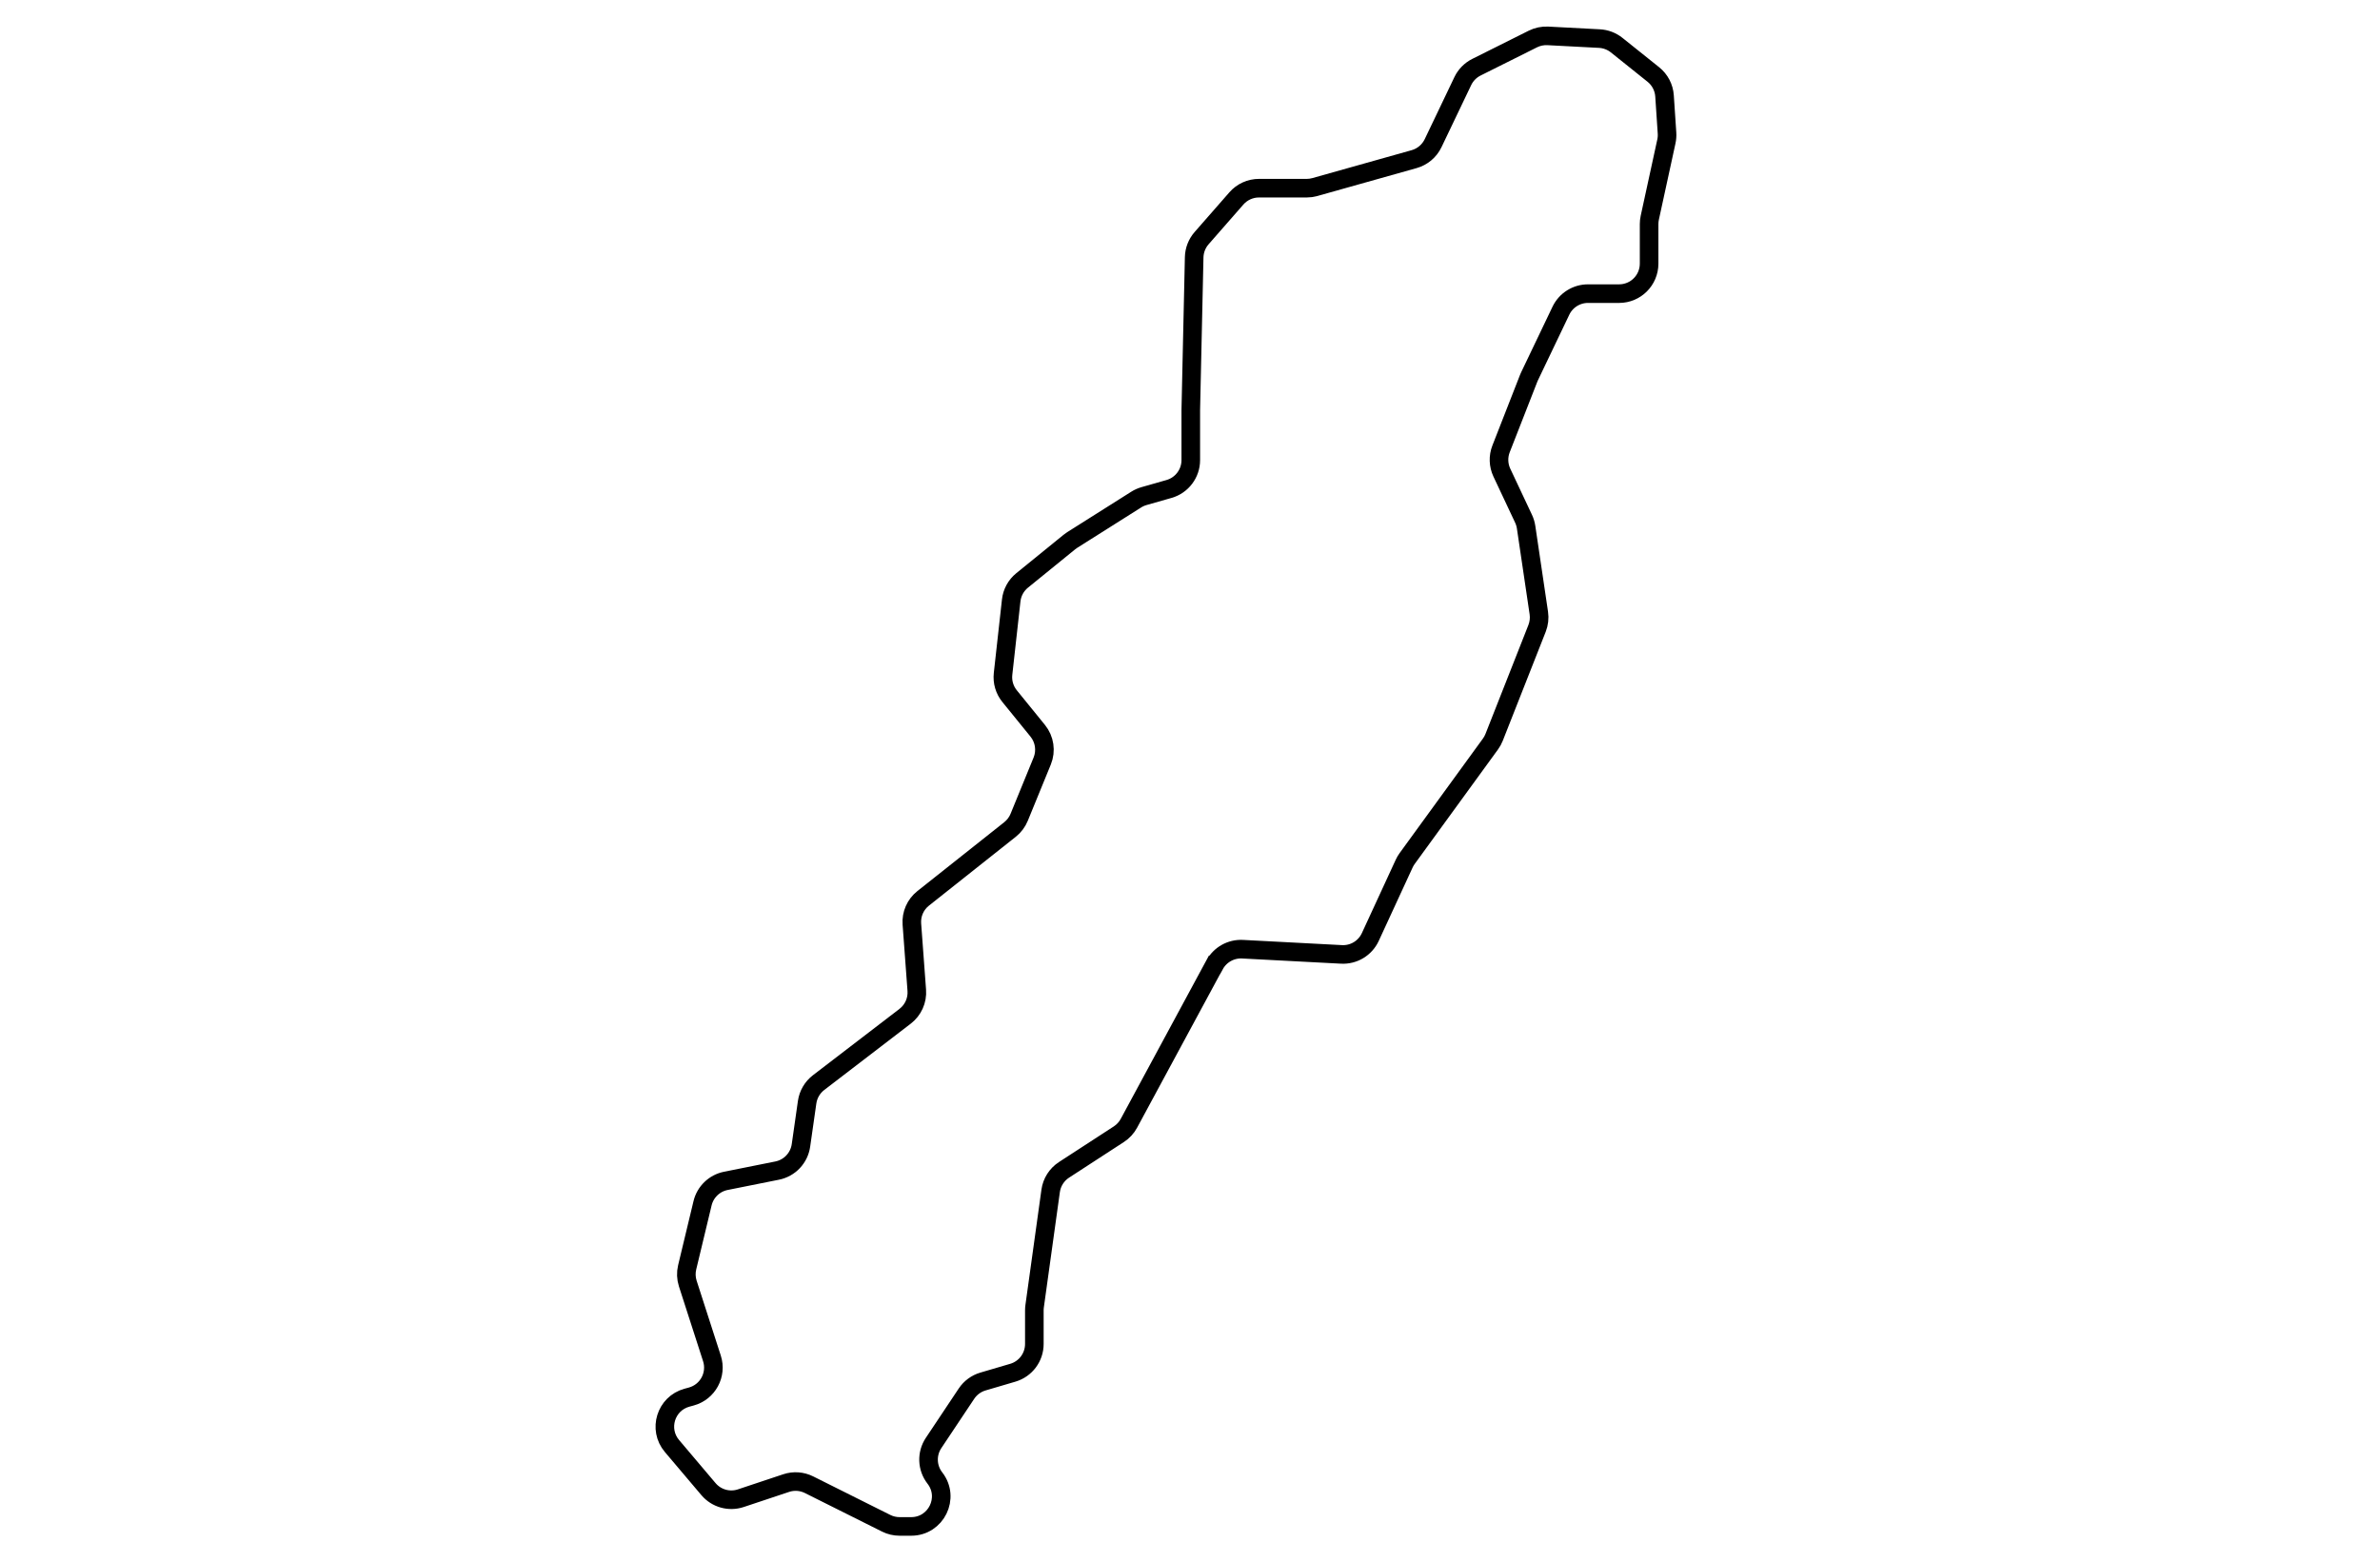
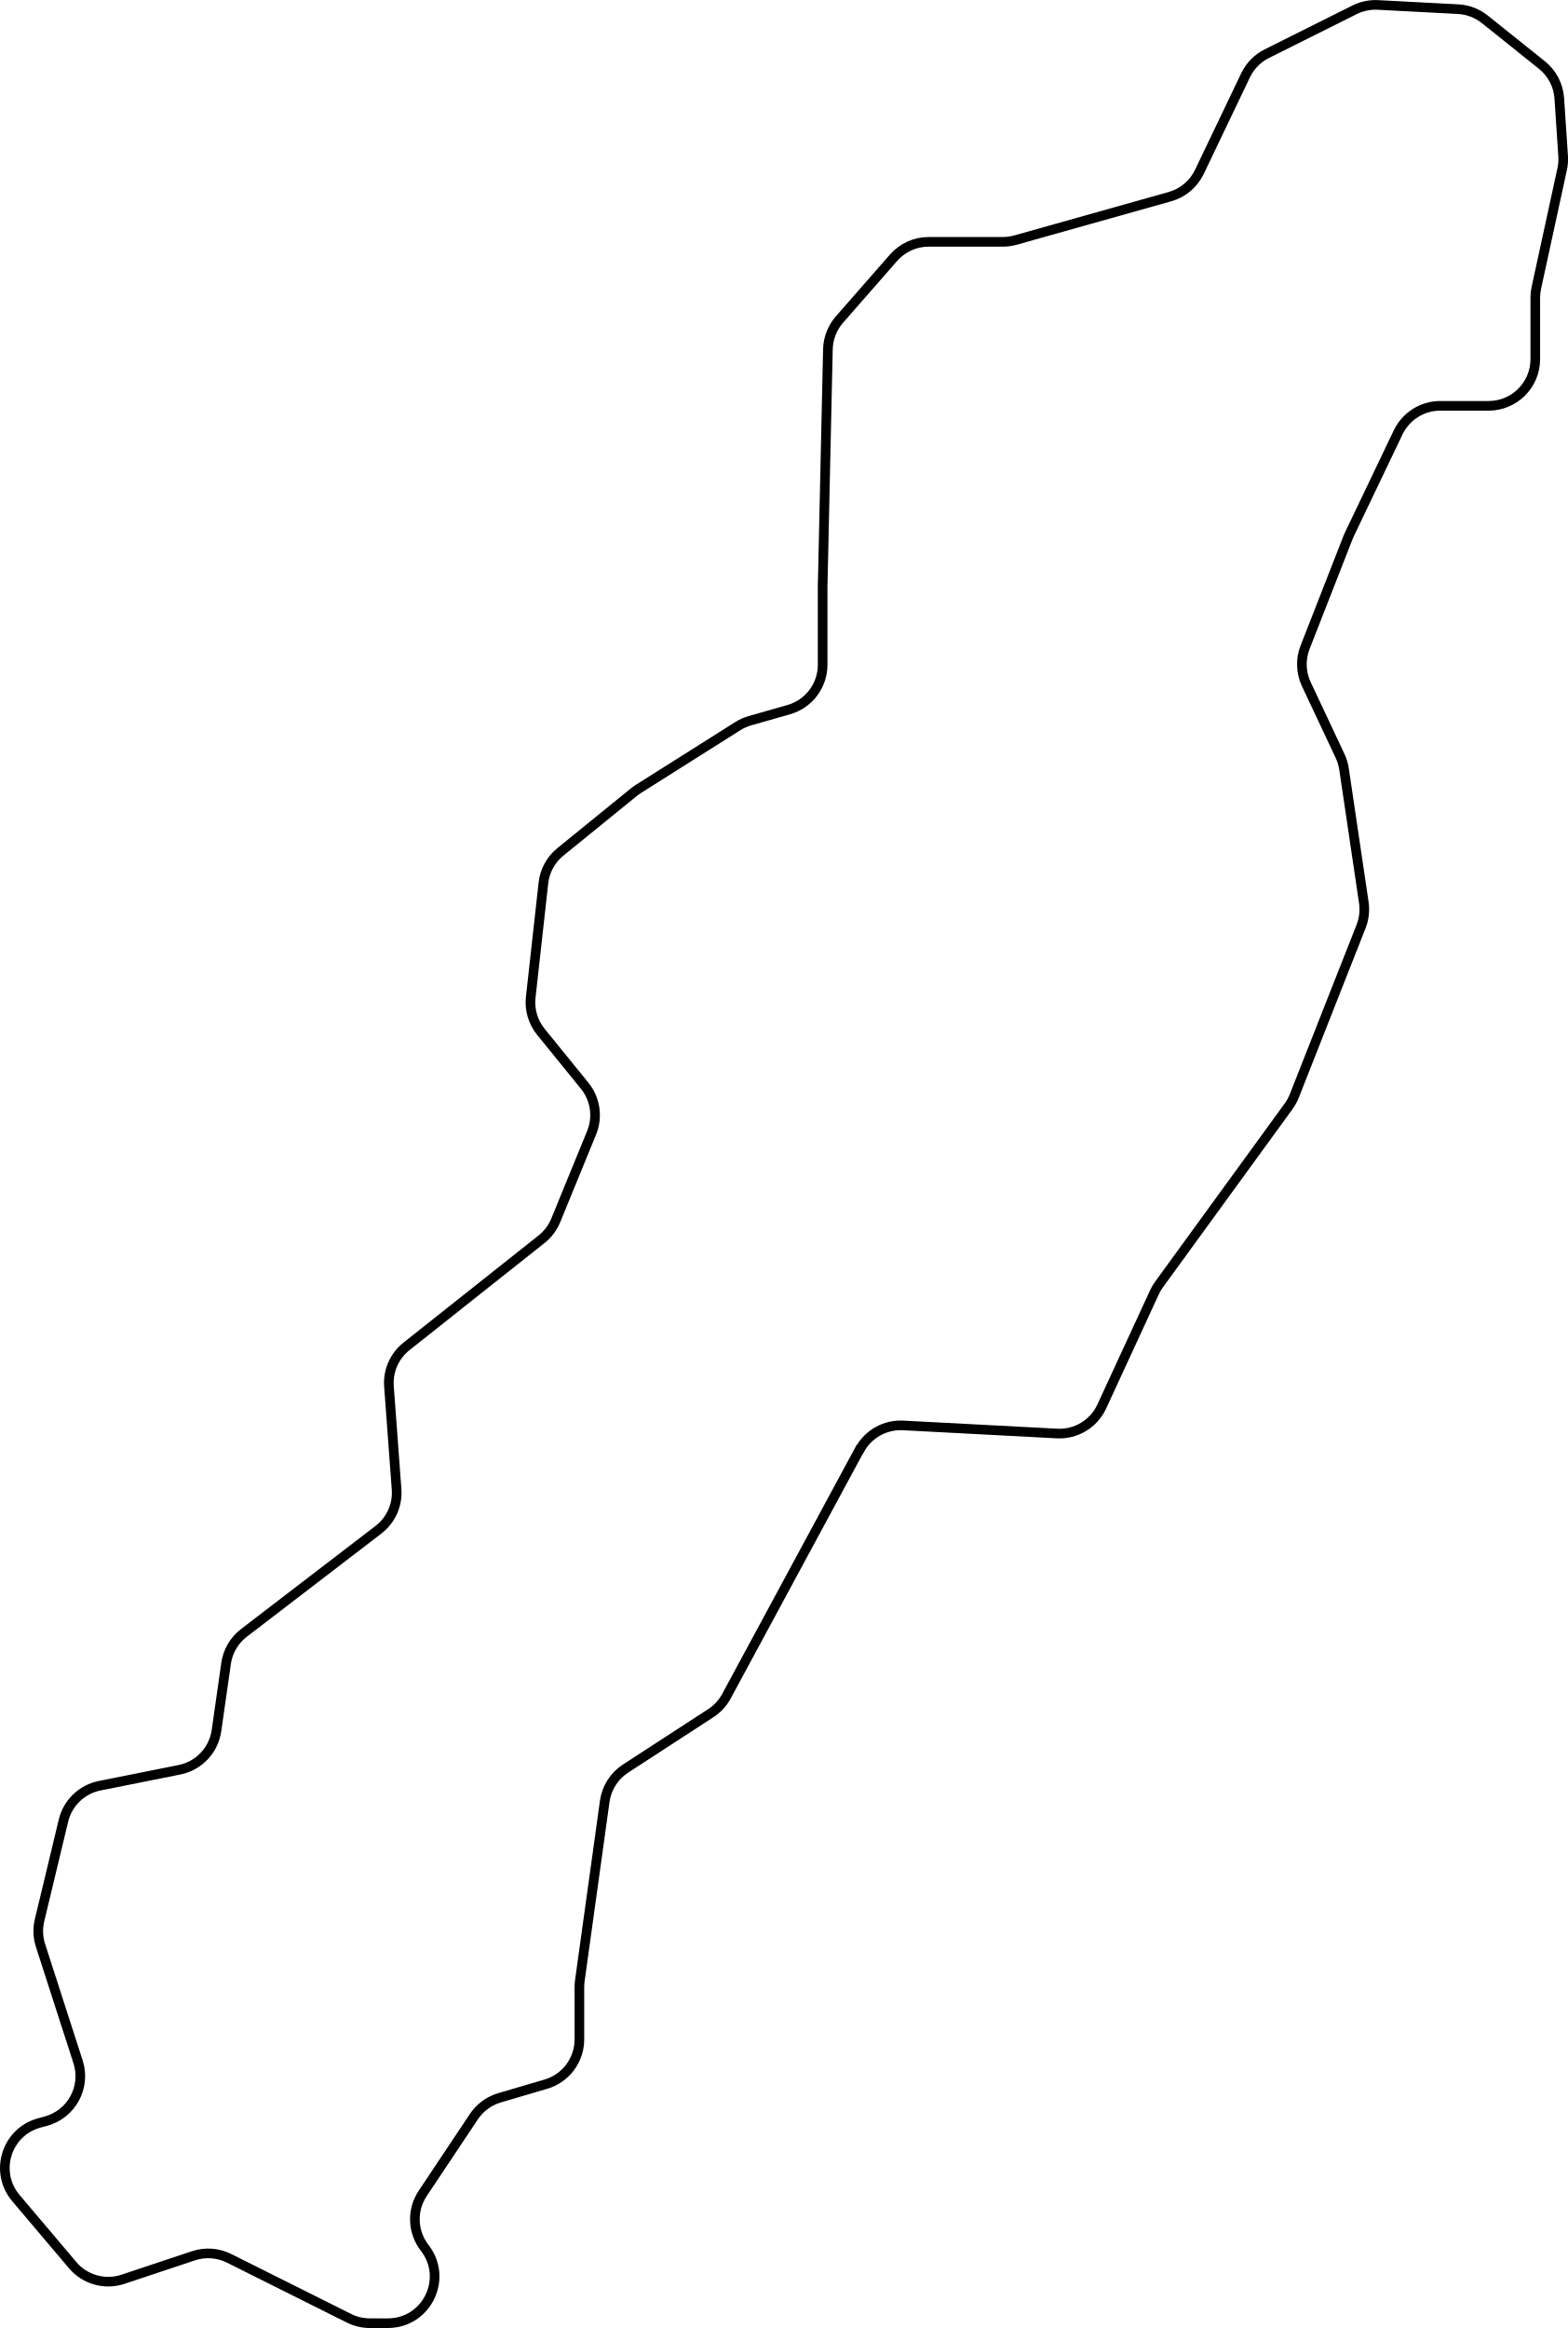
- <svg xmlns="http://www.w3.org/2000/svg" id="Layer_1" data-name="Layer 1" viewBox="0 0 1152 756">
-   <path d="M587.84,467.11l-41.41,76.69c-1.15,2.14-2.83,3.95-4.86,5.27l-26.55,17.26c-3.53,2.29-5.89,6.01-6.47,10.17l-7.75,55.82c-.09.66-.14,1.33-.14,2v16.3c0,6.44-4.24,12.11-10.42,13.93l-14.45,4.25c-3.27.96-6.09,3.04-7.98,5.87l-15.92,23.88c-3.47,5.2-3.22,12.03.62,16.97h0c7.42,9.54.62,23.43-11.46,23.43h-5.62c-2.25,0-4.48-.52-6.49-1.53l-37.33-18.66c-3.44-1.72-7.43-2.01-11.08-.79l-21.94,7.31c-5.63,1.88-11.84.14-15.67-4.39l-17.67-20.88c-6.86-8.1-2.98-20.59,7.26-23.38l2.09-.57c7.99-2.18,12.54-10.58,10-18.46l-11.69-36.23c-.82-2.54-.92-5.25-.3-7.84l7.45-31.02c1.32-5.5,5.72-9.74,11.27-10.85l24.84-4.97c6.04-1.21,10.65-6.09,11.52-12.18l2.99-20.94c.54-3.76,2.53-7.16,5.54-9.47l41.89-32.12c3.88-2.98,6.01-7.71,5.64-12.59l-2.37-32.04c-.36-4.8,1.69-9.46,5.46-12.45l42.05-33.35c1.95-1.55,3.47-3.57,4.42-5.88l11.15-27.25c2.01-4.91,1.18-10.53-2.17-14.65l-13.62-16.77c-2.45-3.02-3.59-6.89-3.16-10.76l3.95-35.58c.42-3.79,2.32-7.26,5.27-9.66l22.88-18.59c.45-.36.92-.7,1.4-1.01l30.96-19.55c1.17-.74,2.44-1.3,3.76-1.68l12.12-3.46c6.23-1.78,10.53-7.48,10.53-13.96v-24.26l1.64-73.95c.08-3.4,1.35-6.67,3.59-9.24l16.84-19.24c2.76-3.15,6.74-4.96,10.93-4.96h23.1c1.33,0,2.65-.18,3.93-.54l48.08-13.52c4.02-1.13,7.36-3.94,9.17-7.71l14.38-30.07c1.39-2.91,3.72-5.28,6.6-6.72l27.33-13.66c2.25-1.12,4.75-1.64,7.26-1.51l24.96,1.31c3.03.16,5.94,1.27,8.31,3.16l17.77,14.22c3.18,2.54,5.15,6.31,5.42,10.37l1.2,17.98c.09,1.36-.01,2.72-.3,4.05l-8.04,36.96c-.22,1.01-.33,2.05-.33,3.08v19.13c0,8.02-6.5,14.52-14.52,14.52h-15.06c-5.59,0-10.68,3.21-13.1,8.25l-15.19,31.76c-.15.32-.29.64-.42.97l-13.37,34.18c-1.45,3.71-1.31,7.86.38,11.47l10.51,22.34c.6,1.28,1.02,2.65,1.23,4.05l6.16,41.58c.37,2.51.08,5.08-.85,7.45l-20.79,52.76c-.45,1.14-1.04,2.22-1.77,3.22l-40.32,55.44c-.56.77-1.04,1.59-1.44,2.46l-16.4,35.54c-2.49,5.39-8.01,8.73-13.94,8.41l-47.9-2.52c-5.6-.29-10.87,2.66-13.54,7.6Z" style="fill: none; stroke: #000; stroke-miterlimit: 10; stroke-width: 9px;" />
+ <svg xmlns="http://www.w3.org/2000/svg" id="Layer_1" data-name="Layer 1" viewBox="0 0 488.08 724.62">
+   <defs>
+     <style>
+       .cls-1 {
+         fill: none;
+         stroke: #000;
+         stroke-miterlimit: 10;
+         stroke-width: 3px;
+       }
+     </style>
+   </defs>
+   <path class="cls-1" d="M267.54,451.28l-41.41,76.69c-1.15,2.14-2.83,3.95-4.86,5.27l-26.55,17.26c-3.53,2.29-5.89,6.01-6.47,10.17l-7.75,55.82c-.09.66-.14,1.33-.14,2v16.3c0,6.44-4.24,12.11-10.42,13.93l-14.45,4.25c-3.27.96-6.09,3.04-7.98,5.87l-15.92,23.88c-3.47,5.2-3.22,12.03.62,16.97h0c7.42,9.54.62,23.43-11.46,23.43h-5.62c-2.25,0-4.48-.52-6.49-1.53l-37.33-18.66c-3.44-1.72-7.43-2.01-11.08-.79l-21.94,7.31c-5.63,1.88-11.84.14-15.67-4.39l-17.67-20.88c-6.86-8.1-2.98-20.59,7.26-23.38l2.09-.57c7.99-2.18,12.54-10.58,10-18.46l-11.69-36.23c-.82-2.54-.92-5.25-.3-7.84l7.45-31.02c1.32-5.5,5.72-9.74,11.27-10.85l24.84-4.97c6.04-1.21,10.65-6.09,11.52-12.18l2.99-20.94c.54-3.76,2.53-7.16,5.54-9.47l41.89-32.12c3.88-2.98,6.01-7.71,5.64-12.59l-2.37-32.04c-.36-4.8,1.69-9.46,5.46-12.45l42.05-33.35c1.95-1.55,3.47-3.57,4.42-5.88l11.15-27.25c2.01-4.91,1.18-10.53-2.17-14.65l-13.62-16.77c-2.45-3.02-3.59-6.89-3.16-10.76l3.95-35.58c.42-3.79,2.32-7.26,5.27-9.66l22.88-18.59c.45-.36.92-.7,1.4-1.01l30.96-19.55c1.17-.74,2.44-1.3,3.76-1.68l12.12-3.46c6.23-1.78,10.53-7.48,10.53-13.96v-24.26l1.64-73.95c.08-3.4,1.35-6.67,3.59-9.24l16.84-19.24c2.76-3.15,6.74-4.96,10.93-4.96h23.1c1.33,0,2.65-.18,3.93-.54l48.08-13.52c4.02-1.13,7.36-3.94,9.17-7.71l14.38-30.07c1.39-2.91,3.72-5.28,6.6-6.72l27.33-13.66c2.25-1.12,4.75-1.64,7.26-1.51l24.96,1.31c3.03.16,5.94,1.27,8.31,3.16l17.77,14.22c3.18,2.54,5.15,6.31,5.42,10.37l1.2,17.98c.09,1.36-.01,2.72-.3,4.05l-8.04,36.96c-.22,1.01-.33,2.05-.33,3.08v19.13c0,8.02-6.5,14.52-14.52,14.52h-15.06c-5.59,0-10.68,3.21-13.1,8.25l-15.19,31.76c-.15.32-.29.64-.42.97l-13.37,34.18c-1.45,3.71-1.31,7.86.38,11.47l10.51,22.34c.6,1.28,1.02,2.65,1.23,4.05l6.16,41.58c.37,2.51.08,5.08-.85,7.45l-20.79,52.76c-.45,1.14-1.04,2.22-1.77,3.22l-40.32,55.44c-.56.77-1.04,1.59-1.44,2.46l-16.4,35.54c-2.49,5.39-8.01,8.73-13.94,8.41l-47.9-2.52c-5.6-.29-10.87,2.66-13.54,7.6Z" />
</svg>
